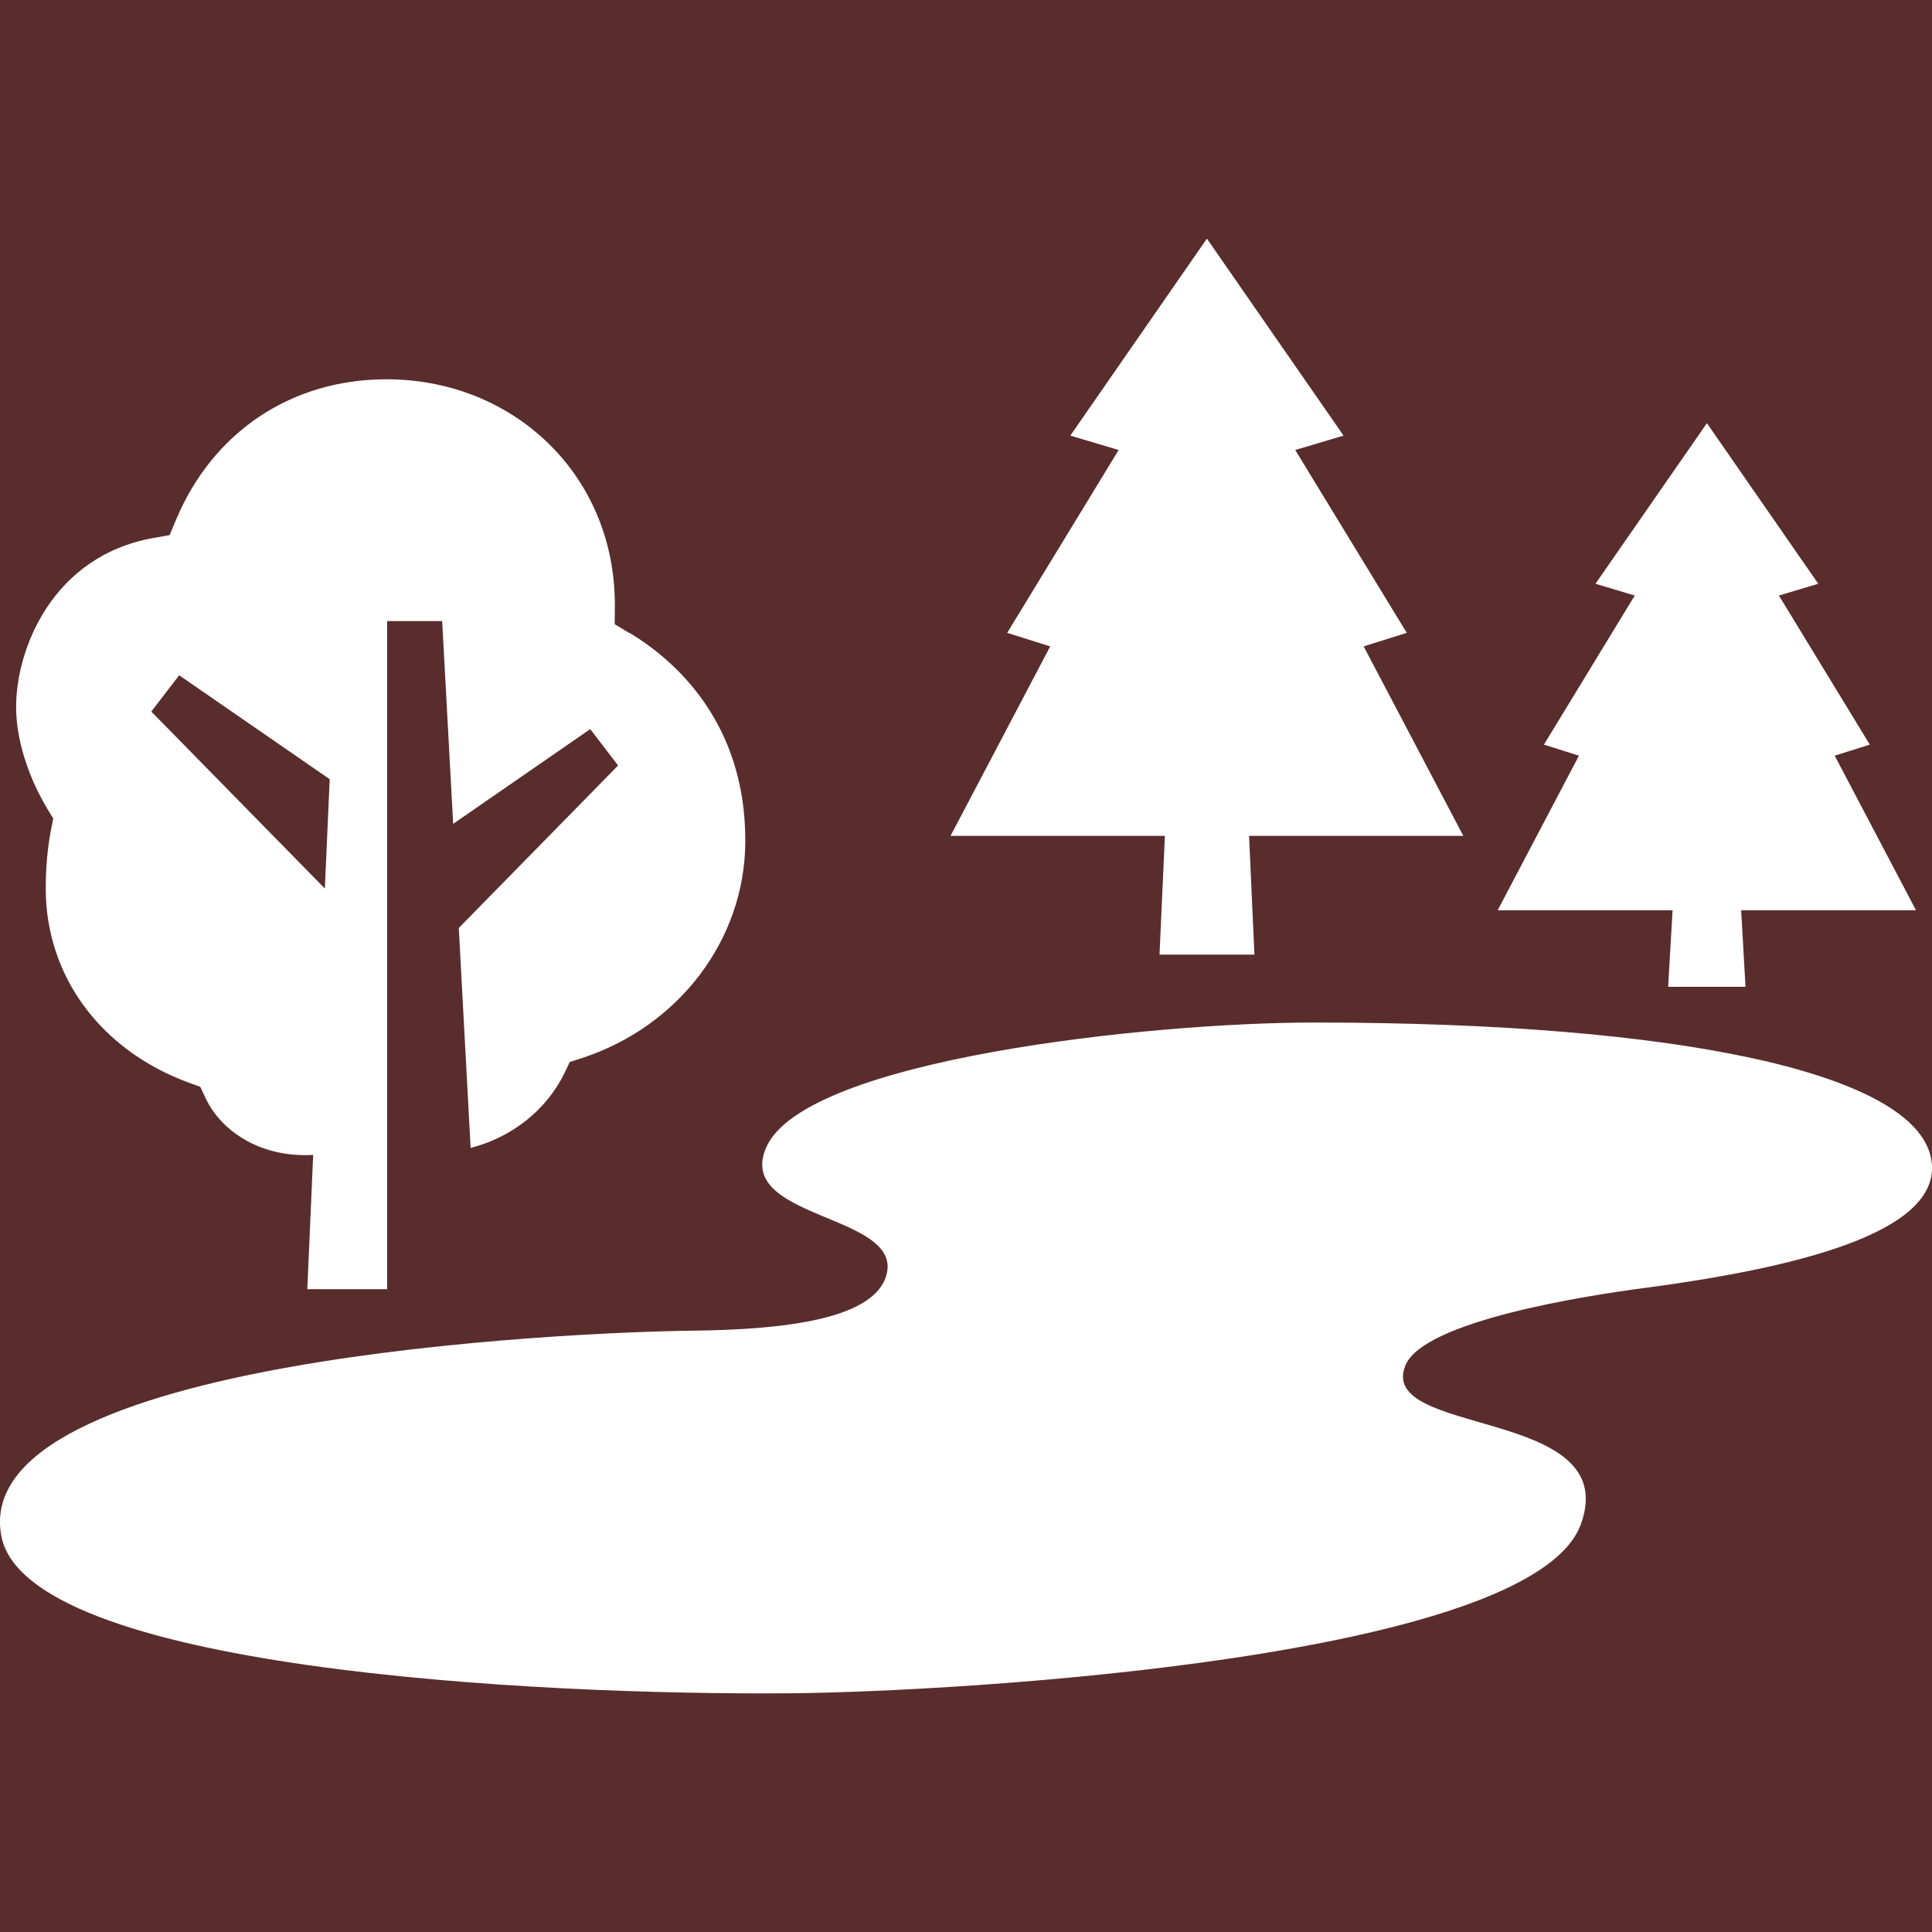
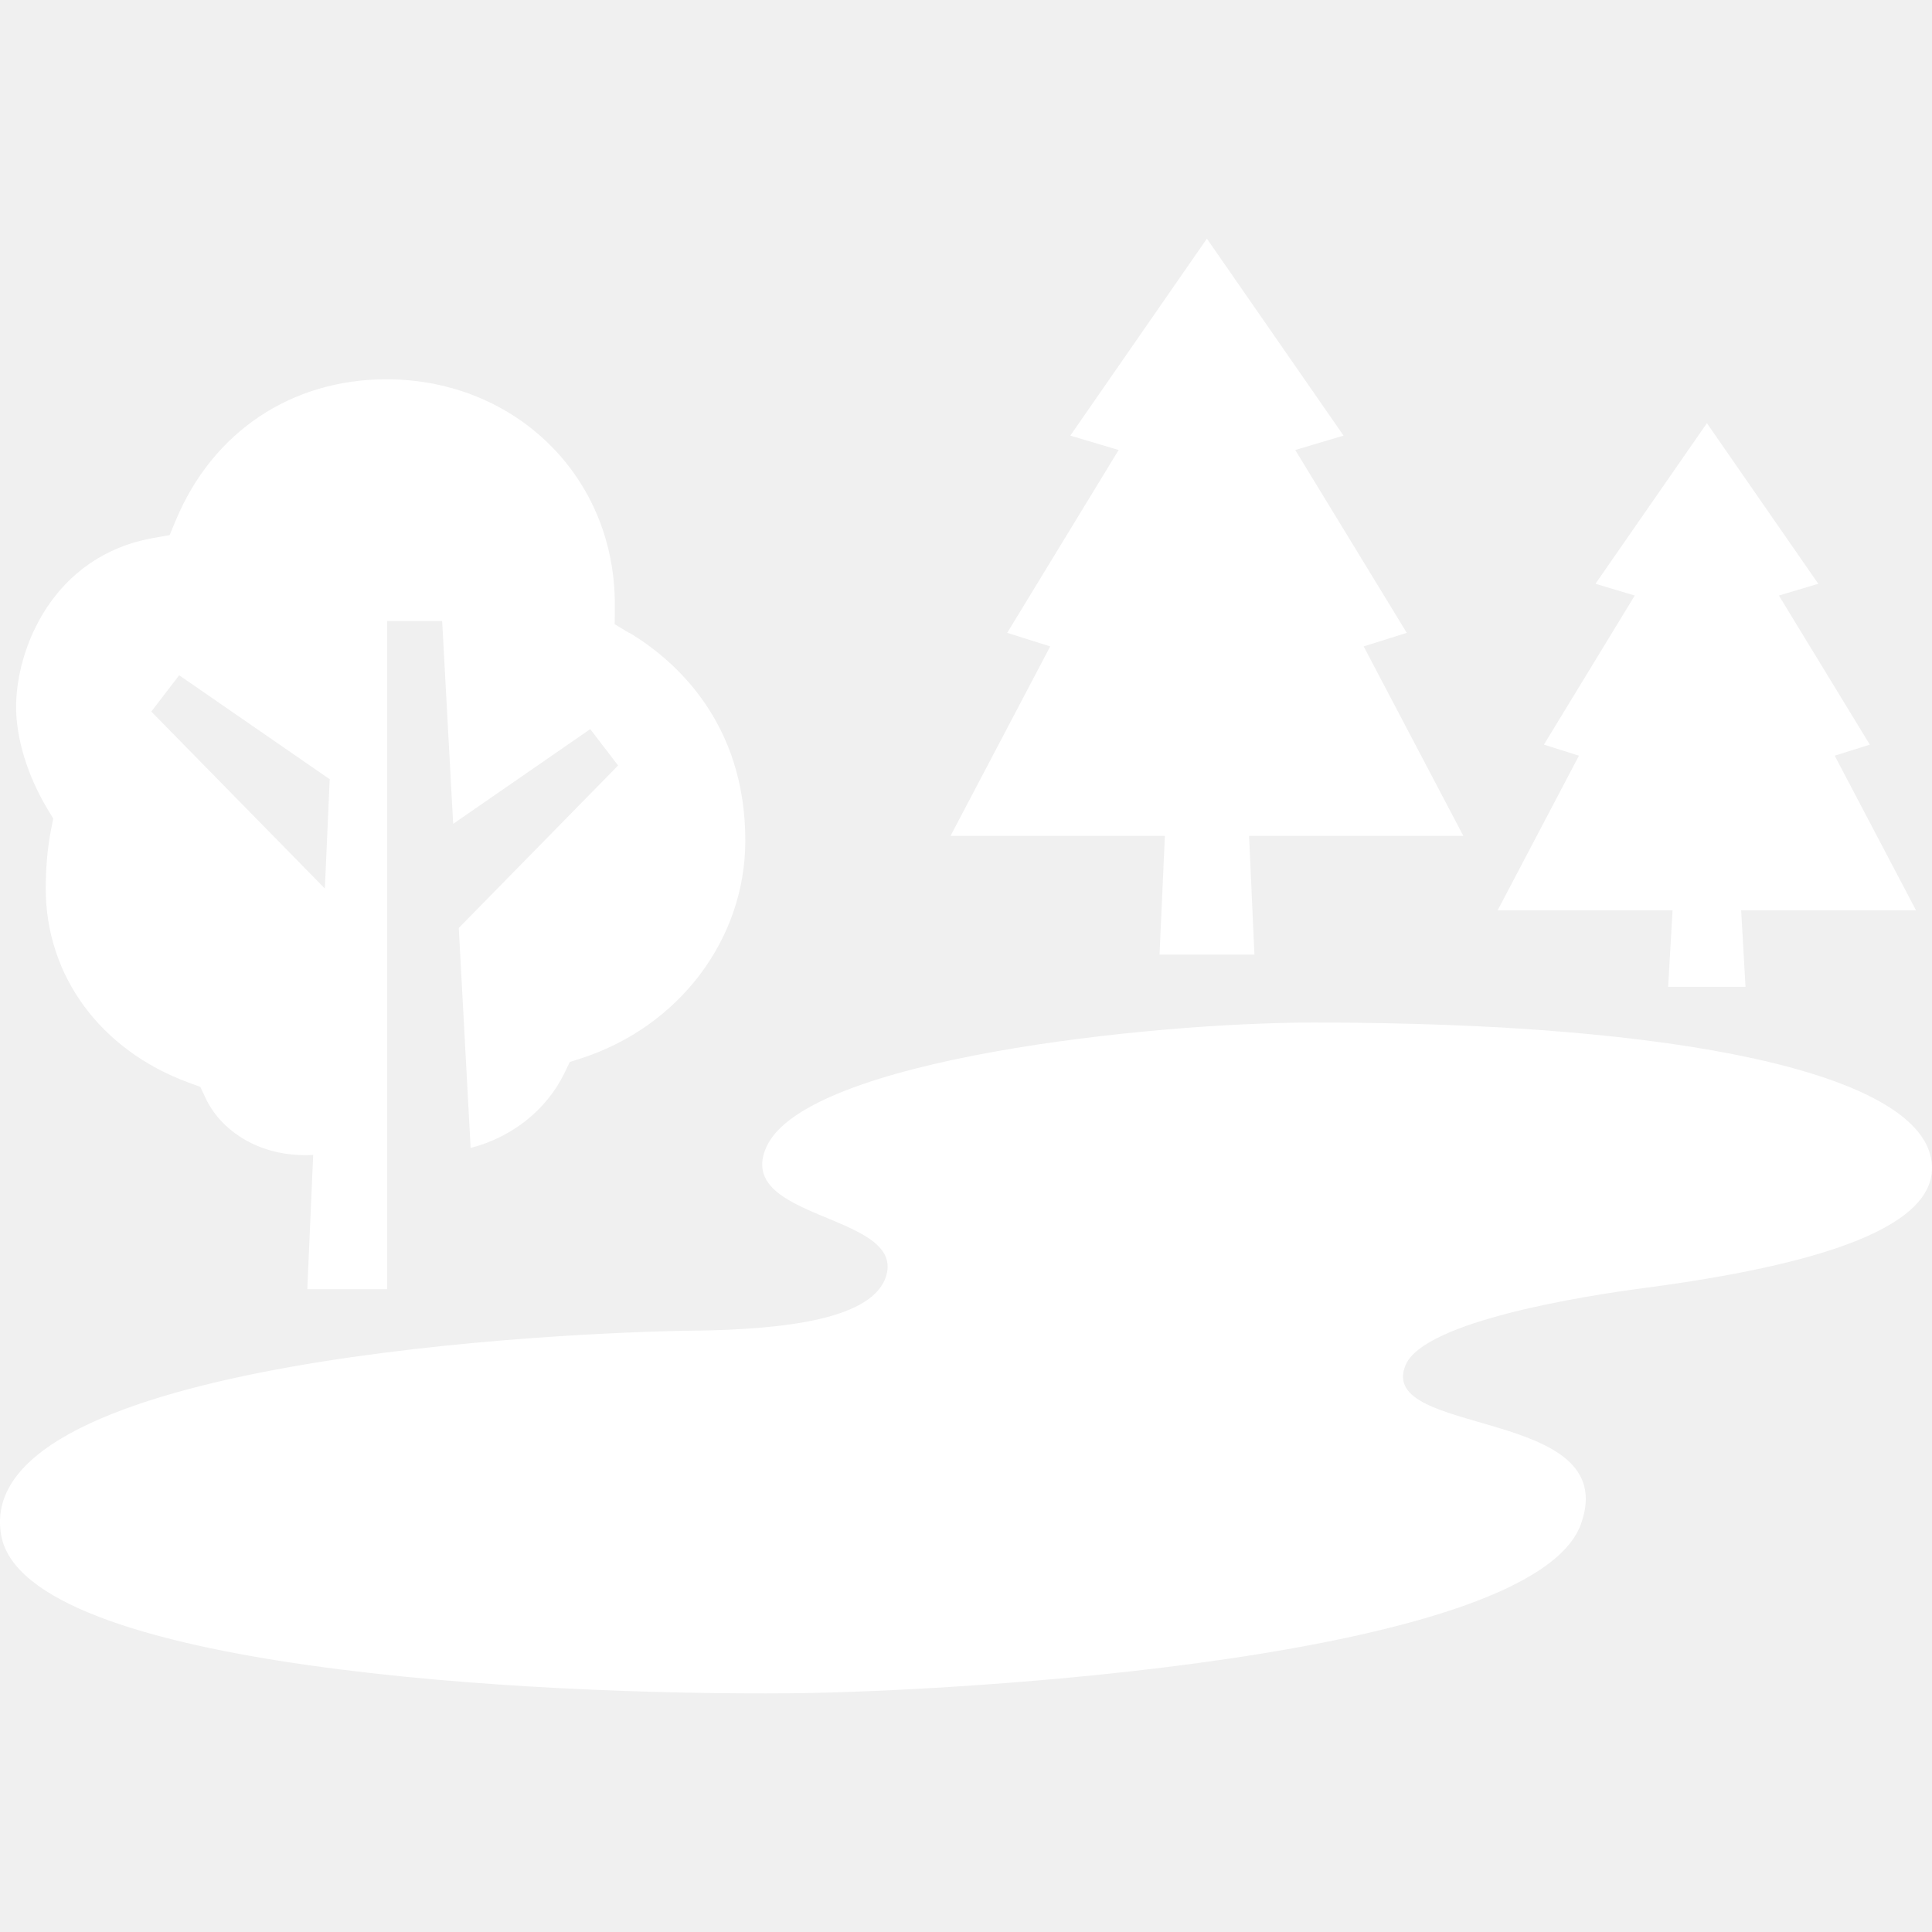
<svg xmlns="http://www.w3.org/2000/svg" viewBox="0 0 226.77 226.77">
  <defs>
-     <style>.cls-1{fill:#fff;}.cls-2{fill:#592d2c;}</style>
+     <style>.cls-1{fill:#fff;}</style>
  </defs>
-   <g id="bg">
-     <rect class="cls-2" x="-28.35" y="-28.35" width="283.46" height="283.46" />
-   </g>
  <g id="icons">
    <g>
      <path class="cls-1" d="M185.57,178.87c-5.66,15.8-73.3,19.71-92.78,19.88-30.08,.25-89.84-2.85-92.65-18.54-3.74-20.81,67.08-23.86,81.09-24.02,11.13-.12,21.42-1.41,22.82-6.55,1.96-7.22-18.01-6.46-14.07-15.06,4.71-10.28,45.14-14.56,64.25-14.56,43.49,0,70.44,6.06,72.42,15.89,1.64,8.15-13.54,12.62-33.73,15.28-6.77,.89-25.77,3.85-27.94,9.04-3.56,8.49,25.52,4.86,20.59,18.64Z" />
      <g id="icons-2">
        <g>
          <path class="cls-1" d="M73.86,74.3l-1.71-1.03,.02-1.97c.01-1.05-.04-2.13-.15-3.24-1.39-13.63-12.61-23.54-26.66-23.54-11.17,0-20.4,6.18-24.72,16.54l-.73,1.75-1.87,.33c-11.86,2.09-16.15,13.01-16.15,19.84,0,3.71,1.34,8.07,3.67,11.96l.69,1.14-.26,1.3c-.41,2.12-.62,4.44-.62,6.92,0,10.26,6.44,18.98,16.79,22.78l1.35,.49,.61,1.3c1.73,3.72,6.23,7.04,12.64,6.69l-.69,15.76h9.37V72.9h6.46l1.29,23.8,16.09-11.12,3.27,4.27-18.7,19.07,1.39,25.82c4.79-1.23,8.87-4.4,11-8.76l.64-1.33,1.4-.45c11.41-3.72,19.13-13.9,19.2-25.35,.08-14.22-8.48-21.49-13.59-24.57Zm-35.73,29.99l-20.37-20.77,3.27-4.26,17.67,12.2-.57,12.83Z" />
          <polygon class="cls-1" points="146.61 98.11 147.24 112.05 136.1 112.05 136.73 98.11 111.57 98.11 123.27 75.87 118.22 74.28 131.3 52.82 125.63 51.13 141.66 28.01 157.7 51.13 152.03 52.82 165.12 74.28 160.06 75.87 171.76 98.11 146.61 98.11" />
          <polygon class="cls-1" points="204.37 106.84 204.88 115.83 195.8 115.83 196.32 106.84 175.79 106.84 185.33 88.7 181.22 87.4 191.88 69.9 187.27 68.52 200.35 49.67 213.42 68.52 208.8 69.9 219.47 87.4 215.35 88.7 224.89 106.84 204.37 106.84" />
        </g>
      </g>
    </g>
  </g>
</svg>
